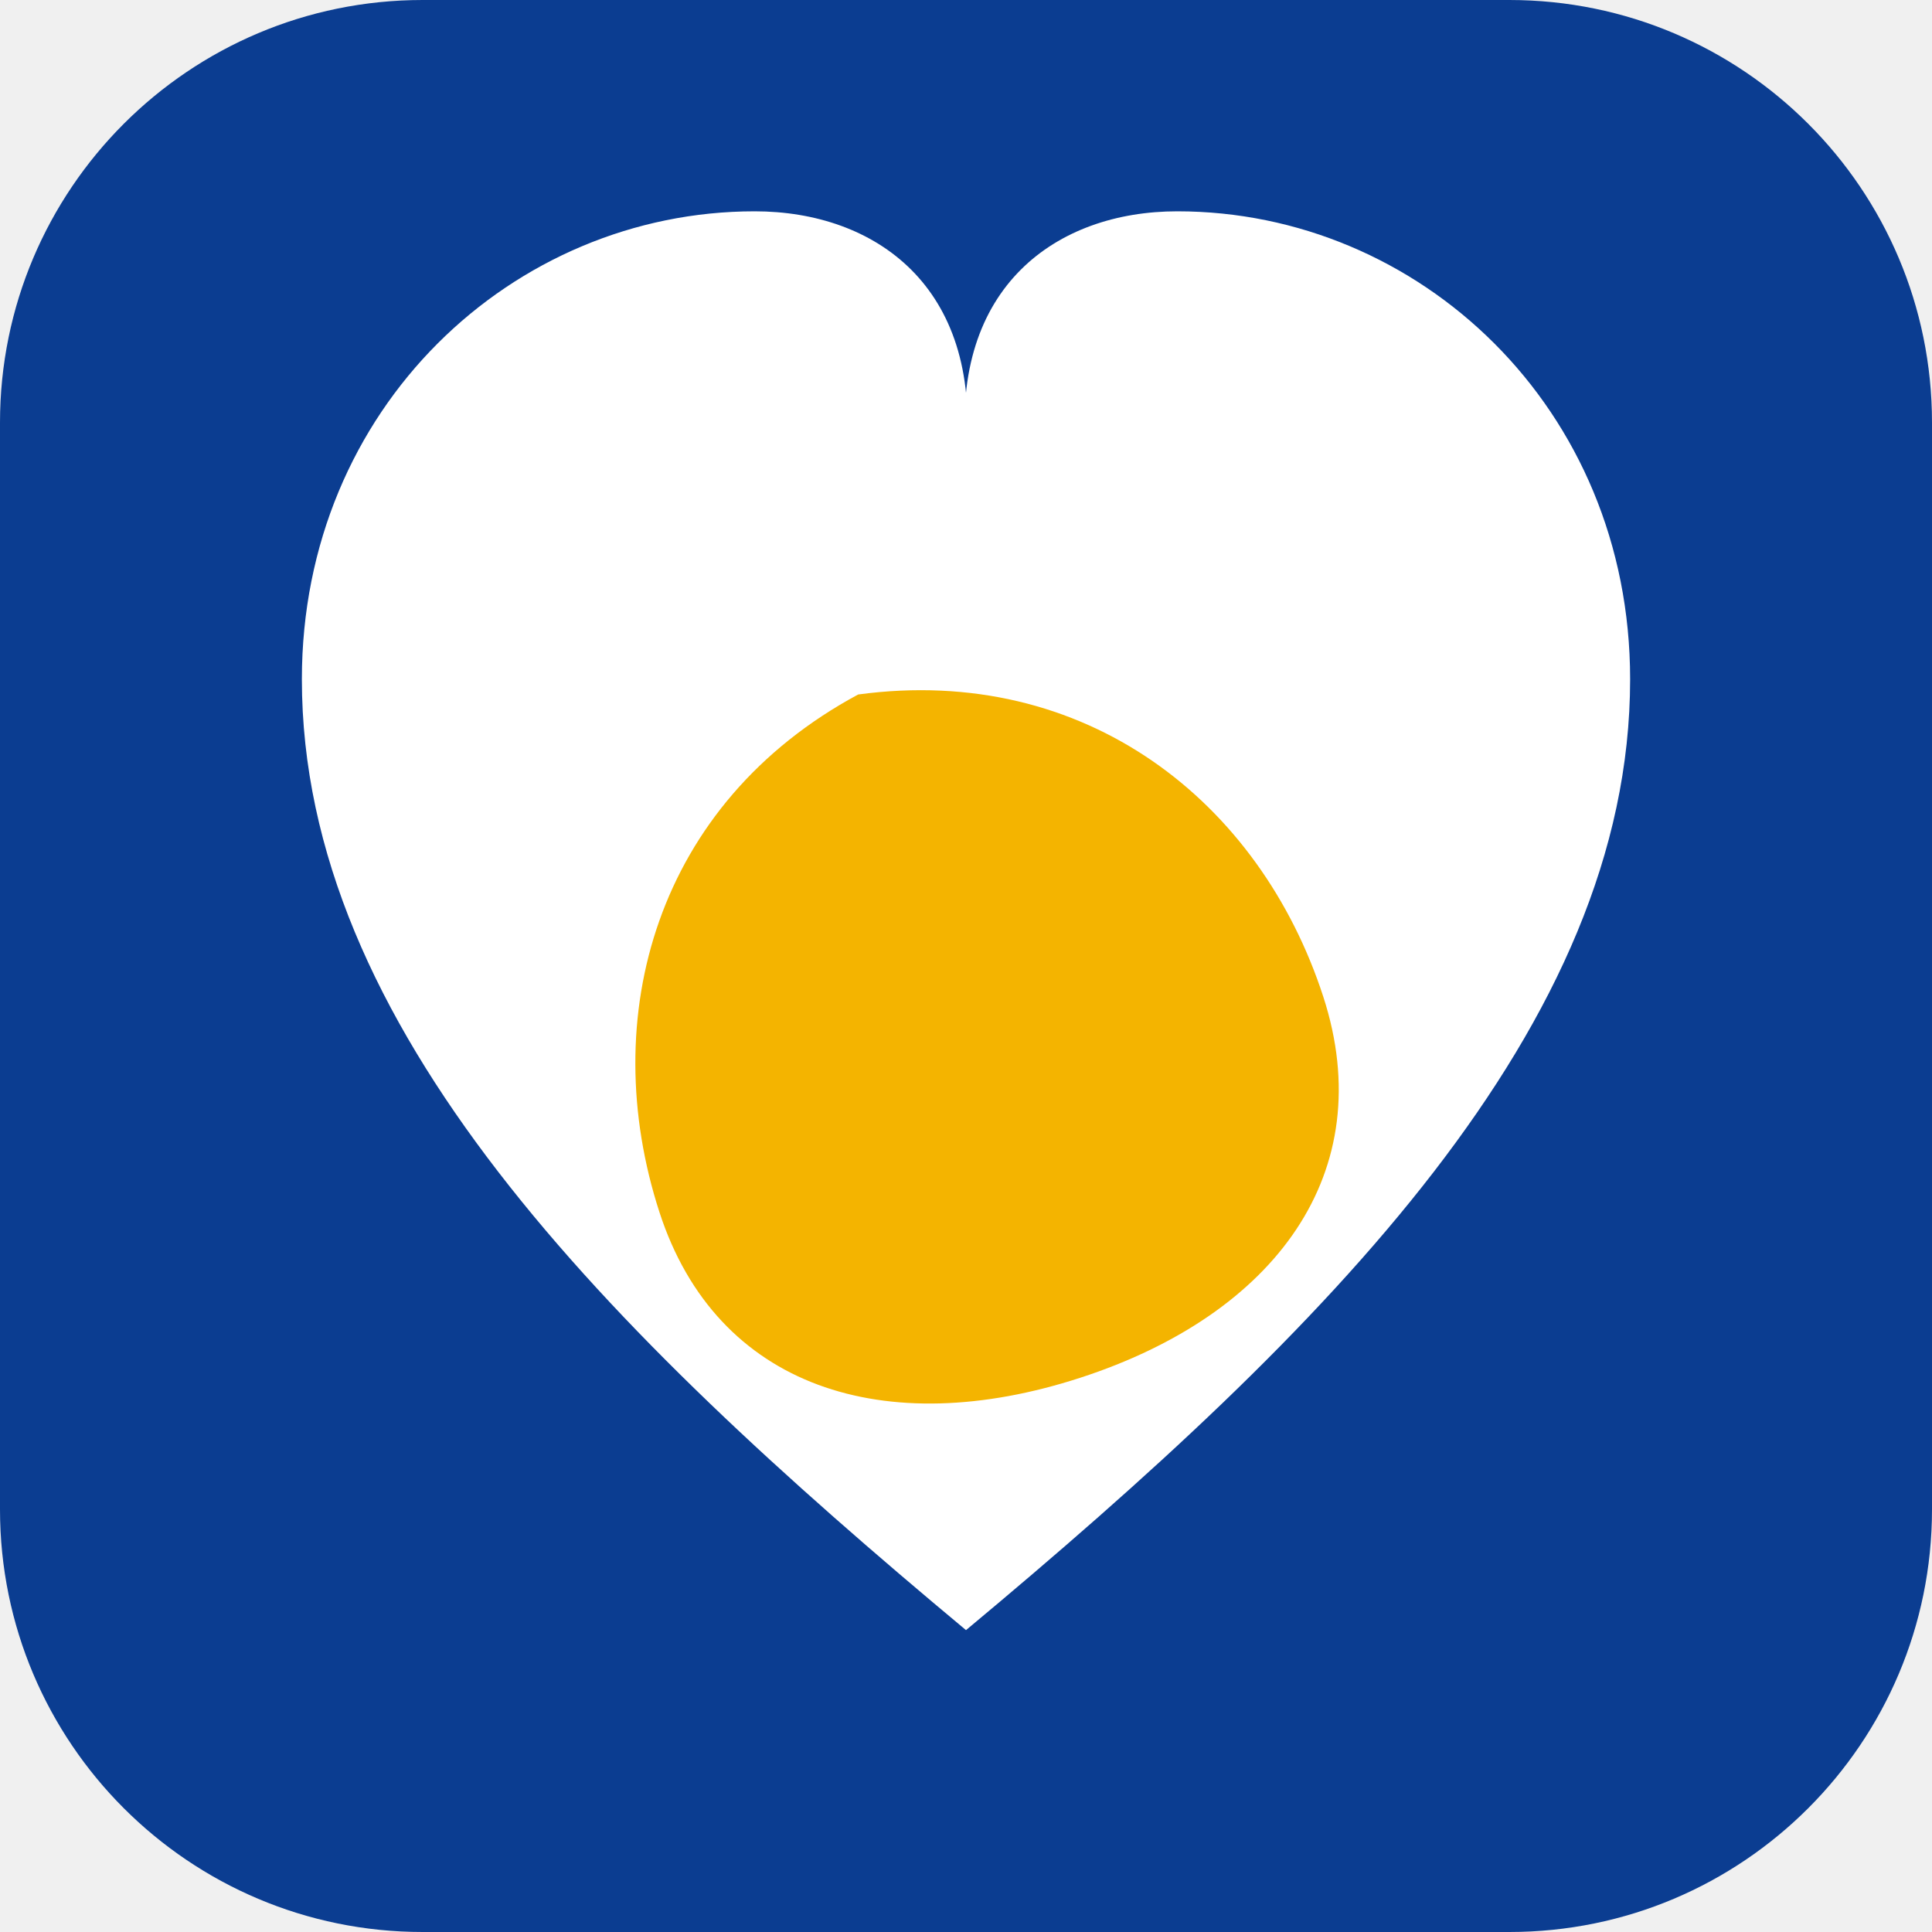
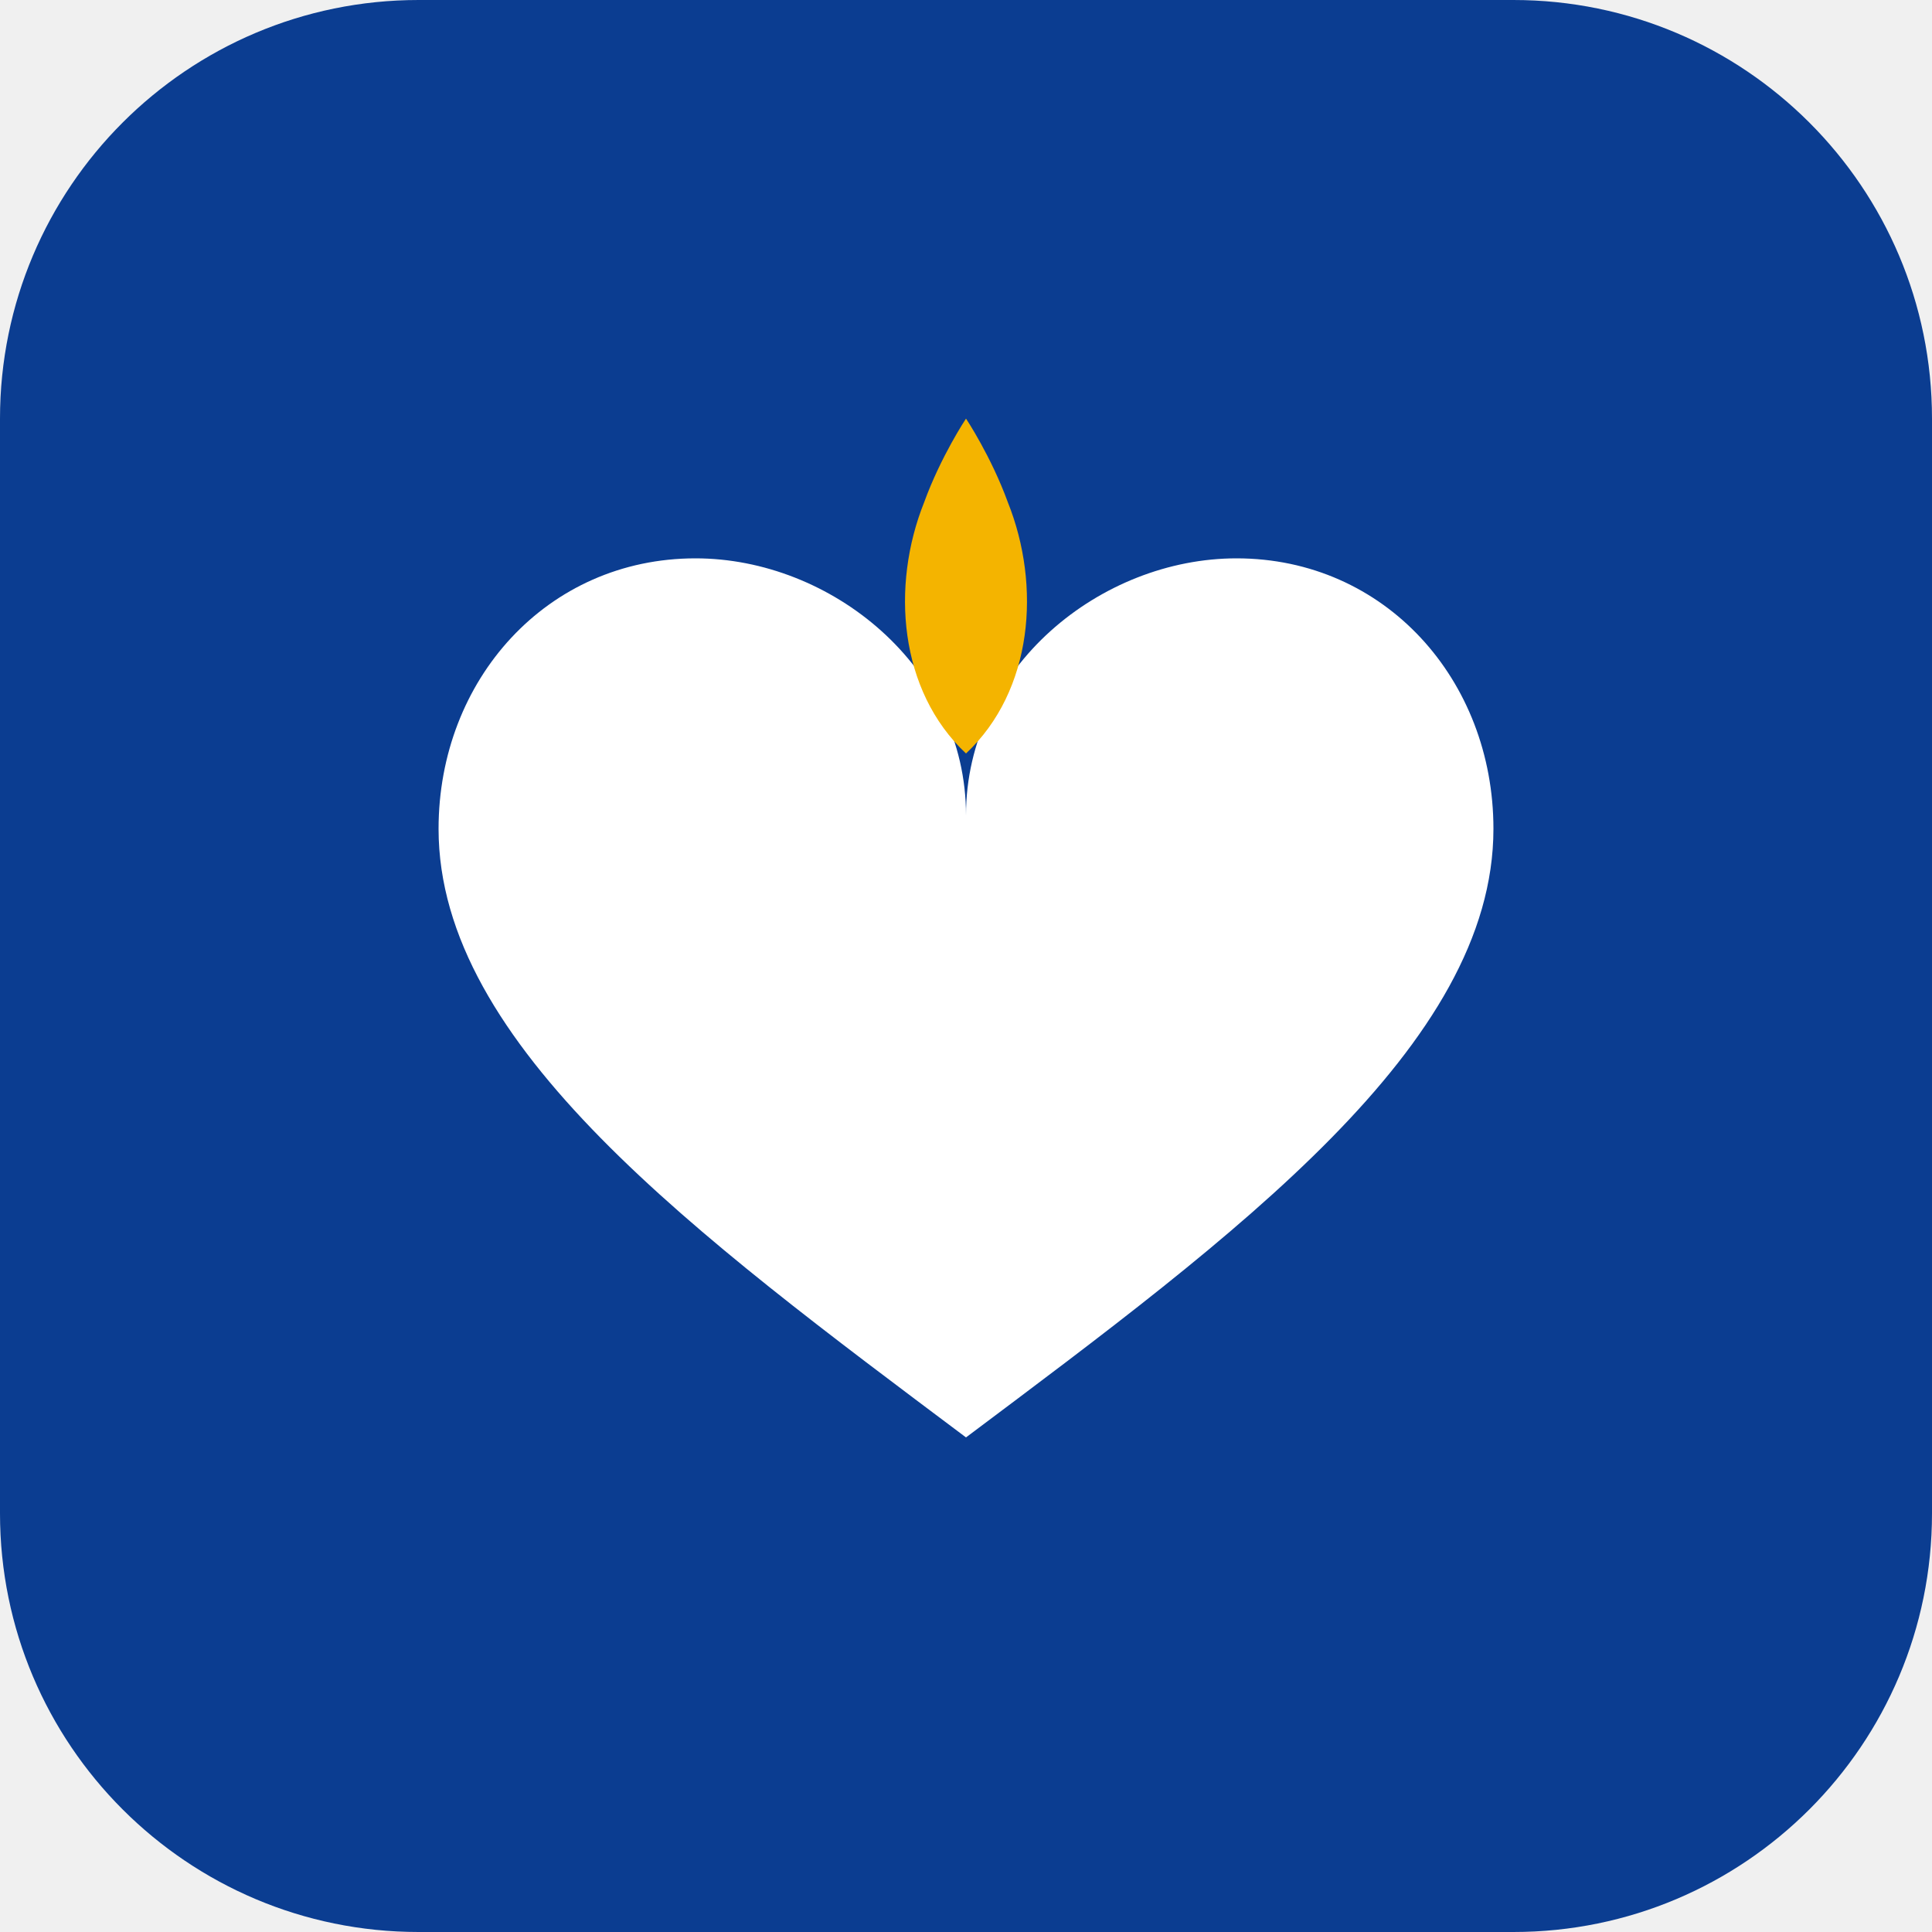
- <svg xmlns="http://www.w3.org/2000/svg" viewBox="0 0 64 64">
-   <rect width="64" height="64" rx="14" fill="#0B3D91" />
-   <path d="M32 50            C 20 40 10 30 10 18.5            C 10 9.5 17 3 25 3            C 29 3 32.5 5.5 32 11            C 31.5 5.5 35 3 39 3            C 47 3 54 9.5 54 18.5            C 54 30 44 40 32 50 Z" fill="#FFFFFF" transform="translate(0 4) scale(1)" />
-   <g transform="translate(32 34) rotate(-18) scale(0.34)">
-     <path d="M0 -34 C 22 -30 34 -12 34 8 C 34 26 20 36 0 36 C -20 36 -34 26 -34 8 C -34 -12 -22 -30 0 -34 Z" fill="#F4B400" />
+ <svg xmlns="http://www.w3.org/2000/svg" width="120" height="120" viewBox="0 0 120 120">
+   <rect width="120" height="120" rx="26" fill="#0B3D91" />
+   <path d="M0,-8 C0,-30 -20,-46 -40,-46 C-62,-46 -78,-28 -78,-6 C-78,26 -40,54 0,84 C40,54 78,26 78,-6 C78,-28 62,-46 40,-46 C20,-46 0,-30 0,-8 Z" transform="translate(60,54) scale(0.42)" fill="#FFFFFF" />
+   <g transform="translate(60,50.7) scale(0.26)">
+     <path d="M0,-15 C-16,-30 -18,-55 -10,-75 C-6,-86 0,-95 0,-95 C0,-95 6,-86 10,-75 C18,-55 16,-30 0,-15 Z" fill="#F4B400" />
  </g>
</svg>
